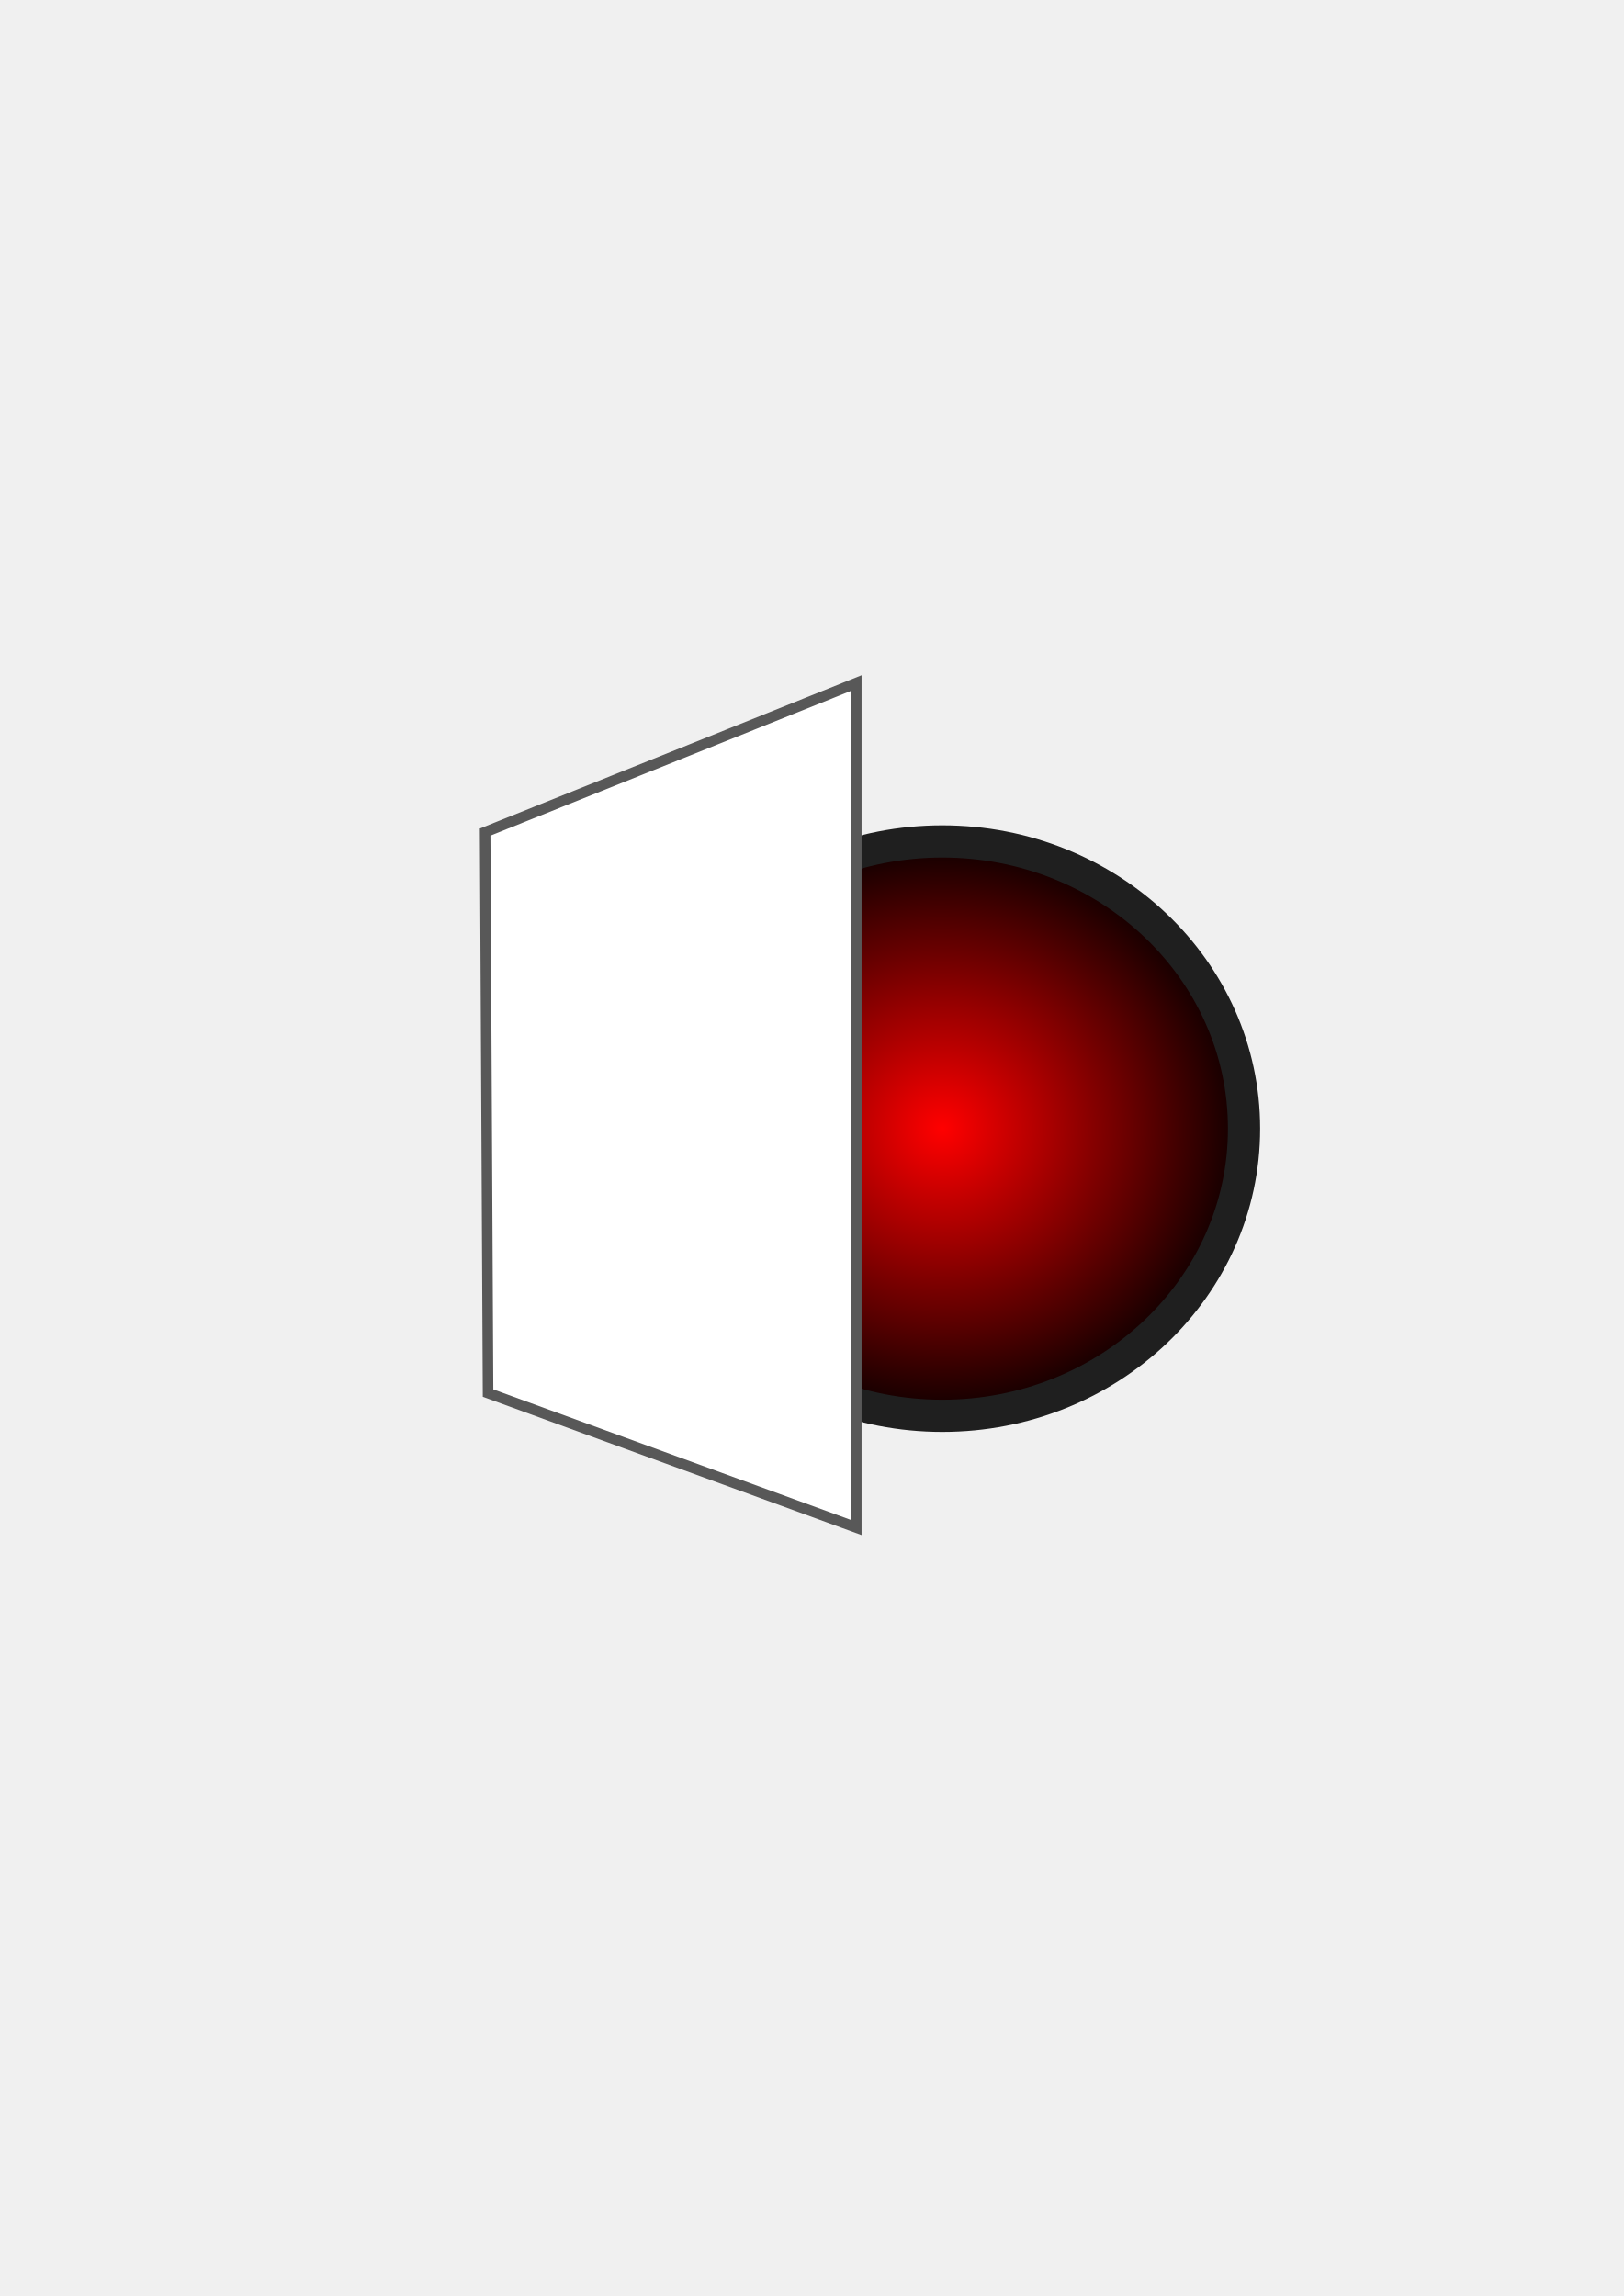
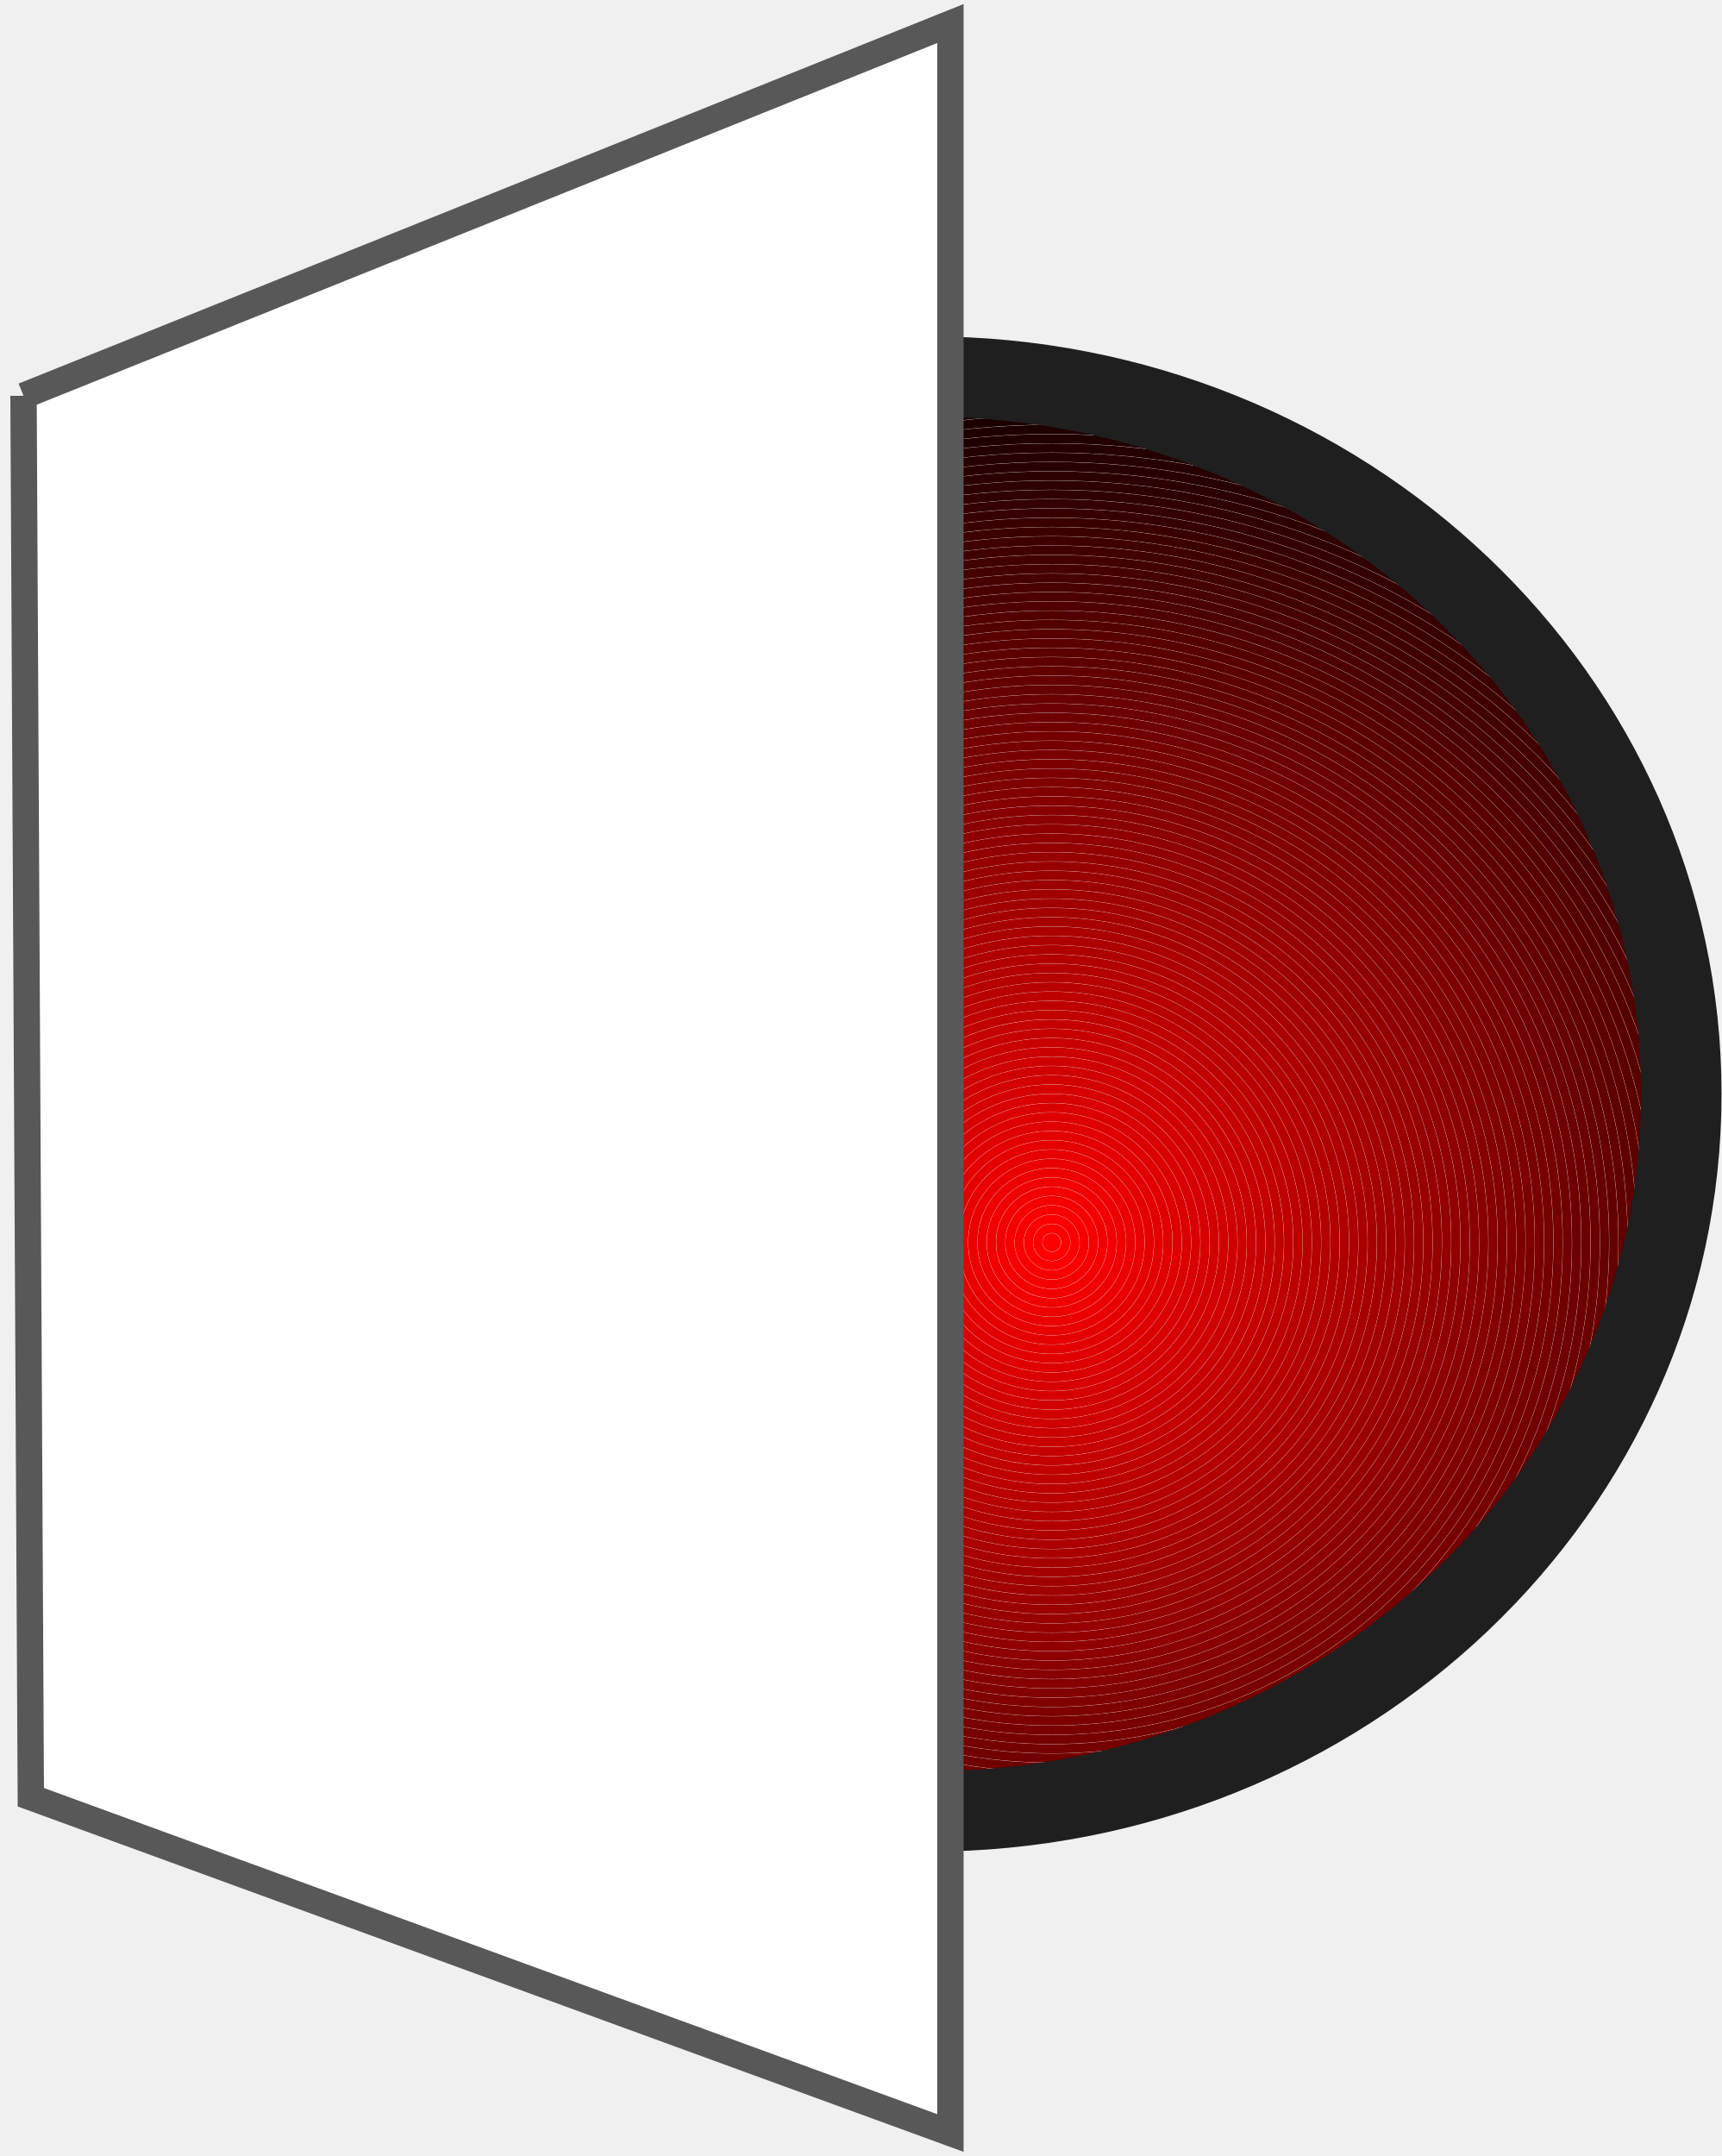
- <svg xmlns="http://www.w3.org/2000/svg" xmlns:xlink="http://www.w3.org/1999/xlink" width="210mm" height="297mm" viewBox="0 0 210 297" version="1.1" id="svg8">
-   <defs id="defs2">
-     <linearGradient id="linearGradient4532">
-       <stop id="stop4536" offset="0" style="stop-color:#ff0000;stop-opacity:1;" />
-       <stop id="stop4538" offset="1" style="stop-color:#000000;stop-opacity:1" />
-     </linearGradient>
-     <radialGradient xlink:href="#linearGradient4532" id="radialGradient4543" cx="121.875" cy="145.993" fx="121.875" fy="145.993" r="41.104" gradientTransform="matrix(1,0,0,0.954484,0,6.645009)" gradientUnits="userSpaceOnUse" />
-   </defs>
-   <g id="layer1">
-     <ellipse id="path3699" cx="121.875" cy="145.993" rx="39.021" ry="37.15" style="stroke-width:4.165;fill:url(#radialGradient4543);fill-opacity:1;stroke:#1f1f1f;stroke-opacity:1;stroke-miterlimit:4;stroke-dasharray:none" />
-     <path style="fill:#ffffff;fill-opacity:1;stroke:#585858;stroke-width:1.365;stroke-miterlimit:4;stroke-dasharray:none;stroke-opacity:1" d="M 62.744,107.634 110.747,88.357 v 109.235 l -47.625,-17.387 z" id="rect4547" />
+ <svg xmlns="http://www.w3.org/2000/svg" version="1.1" width="252.731" height="316.473" viewBox="0, 0, 252.731, 316.473" preserveAspectRatio="none" id="svg2">
+   <defs id="defs_547F795B" />
+   <g id="layer_Paper" style="fill:#000000;fill-opacity:1;stroke:#000000;stroke-opacity:1;fill-rule:nonzero;stroke-linecap:square;stroke-linejoin:miter;stroke-width:1;stroke-miterlimit:10">
+     <g id="vectorGradient_D2E8855B">
+       <g id="gradientWithClip_D2E8855B">
+         <clipPath id="gradientClip_D2E8855B_clip">
+           <path d="M246.828,160.586 C246.829,153.565 246.085,146.545 244.638,139.732 C243.193,132.918 241.047,126.312 238.319,120.082 C235.593,113.85 232.286,107.994 228.562,102.618 C224.838,97.239 220.698,92.341 216.314,87.959 C211.93,83.575 207.302,79.708 202.583,76.339 C197.863,72.968 193.052,70.095 188.269,67.666 C183.484,65.237 178.726,63.251 174.077,61.638 C169.426,60.025 164.883,58.785 160.497,57.846 C156.11,56.906 151.879,56.266 147.827,55.859 C143.775,55.452 139.903,55.277 136.216,55.277 C132.529,55.277 128.657,55.452 124.605,55.859 C120.554,56.266 116.323,56.906 111.936,57.846 C107.549,58.785 103.006,60.025 98.356,61.638 C93.706,63.251 88.949,65.237 84.164,67.666 C79.38,70.095 74.569,72.968 69.849,76.339 C65.13,79.708 60.503,83.575 56.118,87.959 C51.734,92.341 47.595,97.239 43.871,102.618 C40.146,107.994 36.84,113.85 34.113,120.082 C31.385,126.312 29.239,132.918 27.795,139.732 C26.347,146.545 25.603,153.565 25.604,160.586 C25.603,167.606 26.347,174.626 27.795,181.439 C29.239,188.253 31.385,194.859 34.113,201.089 C36.84,207.321 40.146,213.177 43.871,218.553 C47.595,223.932 51.734,228.831 56.118,233.212 C60.503,237.596 65.13,241.463 69.849,244.832 C74.569,248.203 79.38,251.076 84.164,253.505 C88.949,255.934 93.706,257.92 98.356,259.533 C103.006,261.146 107.549,262.386 111.936,263.325 C116.323,264.265 120.554,264.905 124.605,265.312 C128.657,265.719 132.529,265.894 136.216,265.894 C139.903,265.894 143.775,265.719 147.827,265.312 C151.879,264.905 156.11,264.265 160.497,263.325 C164.883,262.386 169.426,261.146 174.077,259.533 C178.726,257.92 183.484,255.934 188.269,253.505 C193.052,251.076 197.863,248.203 202.583,244.832 C207.302,241.463 211.93,237.596 216.314,233.212 C220.698,228.831 224.838,223.932 228.562,218.553 C232.286,213.177 235.593,207.321 238.319,201.089 C241.047,194.859 243.193,188.253 244.638,181.439 C246.085,174.626 246.829,167.606 246.828,160.586 z" clip-rule="nonzero" />
+         </clipPath>
+         <g id="gradientVectors_D2E8855B" clip-path="url(#gradientClip_D2E8855B_clip)" style="fill:none;stroke-linecap:round;stroke-linejoin:bevel;stroke-width:1.333">
+           <path id="gv_D2E8855B_0" d="M250.358,86.413 C303.353,139.408 303.353,225.331 250.358,278.326 C197.363,331.321 111.44,331.321 58.445,278.326 C5.449,225.331 5.449,139.408 58.445,86.413 C111.44,33.417 197.363,33.417 250.358,86.413" style="stroke:#000000" />
+           <path id="gv_D2E8855B_1" d="M249.394,87.377 C301.856,139.84 301.856,224.899 249.394,277.362 C196.931,329.824 111.872,329.824 59.409,277.362 C6.946,224.899 6.946,139.84 59.409,87.377 C111.872,34.914 196.931,34.914 249.394,87.377" style="stroke:#000000" />
+           <path id="gv_D2E8855B_2" d="M248.429,88.341 C300.359,140.272 300.359,224.467 248.429,276.397 C196.499,328.327 112.304,328.327 60.373,276.397 C8.443,224.467 8.443,140.272 60.373,88.341 C112.304,36.411 196.499,36.411 248.429,88.341" style="stroke:#050000" />
+           <path id="gv_D2E8855B_3" d="M247.465,89.306 C298.862,140.703 298.862,224.035 247.465,275.433 C196.067,326.83 112.735,326.83 61.338,275.433 C9.94,224.035 9.94,140.703 61.338,89.306 C112.735,37.908 196.067,37.908 247.465,89.306" style="stroke:#080000" />
+           <path id="gv_D2E8855B_4" d="M246.5,90.27 C297.365,141.135 297.365,223.603 246.5,274.468 C195.635,325.333 113.167,325.333 62.302,274.468 C11.437,223.603 11.437,141.135 62.302,90.27 C113.167,39.405 195.635,39.405 246.5,90.27" style="stroke:#0A0000" />
+           <path id="gv_D2E8855B_5" d="M245.536,91.235 C295.868,141.567 295.868,223.172 245.536,273.504 C195.204,323.836 113.599,323.836 63.267,273.504 C12.934,223.172 12.934,141.567 63.267,91.235 C113.599,40.902 195.204,40.902 245.536,91.235" style="stroke:#0D0000" />
+           <path id="gv_D2E8855B_6" d="M244.572,92.199 C294.371,141.999 294.371,222.74 244.572,272.54 C194.772,322.339 114.031,322.339 64.231,272.54 C14.431,222.74 14.431,141.999 64.231,92.199 C114.031,42.399 194.772,42.399 244.572,92.199" style="stroke:#0F0000" />
+           <path id="gv_D2E8855B_7" d="M243.607,93.163 C292.874,142.43 292.874,222.308 243.607,271.575 C194.34,320.842 114.462,320.842 65.195,271.575 C15.928,222.308 15.928,142.43 65.195,93.163 C114.462,43.896 194.34,43.896 243.607,93.163" style="stroke:#120000" />
+           <path id="gv_D2E8855B_8" d="M242.643,94.128 C291.377,142.862 291.377,221.876 242.643,270.611 C193.908,319.345 114.894,319.345 66.16,270.611 C17.425,221.876 17.425,142.862 66.16,94.128 C114.894,45.393 193.908,45.393 242.643,94.128" style="stroke:#150000" />
+           <path id="gv_D2E8855B_9" d="M241.678,95.092 C289.88,143.294 289.88,221.445 241.678,269.646 C193.477,317.848 115.326,317.848 67.124,269.646 C18.922,221.445 18.922,143.294 67.124,95.092 C115.326,46.89 193.477,46.89 241.678,95.092" style="stroke:#170000" />
+           <path id="gv_D2E8855B_10" d="M240.714,96.057 C288.383,143.726 288.383,221.013 240.714,268.682 C193.045,316.351 115.758,316.351 68.089,268.682 C20.419,221.013 20.419,143.726 68.089,96.057 C115.758,48.387 193.045,48.387 240.714,96.057" style="stroke:#1A0000" />
+           <path id="gv_D2E8855B_11" d="M239.75,97.021 C286.886,144.158 286.886,220.581 239.75,267.718 C192.613,314.854 116.19,314.854 69.053,267.718 C21.916,220.581 21.916,144.158 69.053,97.021 C116.19,49.884 192.613,49.884 239.75,97.021" style="stroke:#1C0000" />
+           <path id="gv_D2E8855B_12" d="M238.785,97.985 C285.389,144.589 285.389,220.149 238.785,266.753 C192.181,313.357 116.621,313.357 70.017,266.753 C23.413,220.149 23.413,144.589 70.017,97.985 C116.621,51.381 192.181,51.381 238.785,97.985" style="stroke:#1F0000" />
+           <path id="gv_D2E8855B_13" d="M237.821,98.95 C283.892,145.021 283.892,219.718 237.821,265.789 C191.75,311.86 117.053,311.86 70.982,265.789 C24.91,219.718 24.91,145.021 70.982,98.95 C117.053,52.878 191.75,52.878 237.821,98.95" style="stroke:#210000" />
+           <path id="gv_D2E8855B_14" d="M236.857,99.914 C282.395,145.453 282.395,219.286 236.857,264.824 C191.318,310.363 117.485,310.363 71.946,264.824 C26.407,219.286 26.407,145.453 71.946,99.914 C117.485,54.375 191.318,54.375 236.857,99.914" style="stroke:#240000" />
+           <path id="gv_D2E8855B_15" d="M235.892,100.878 C280.898,145.885 280.898,218.854 235.892,263.86 C190.886,308.866 117.917,308.866 72.91,263.86 C27.904,218.854 27.904,145.885 72.91,100.878 C117.917,55.872 190.886,55.872 235.892,100.878" style="stroke:#270000" />
+           <path id="gv_D2E8855B_16" d="M234.928,101.843 C279.401,146.316 279.401,218.422 234.928,262.896 C190.454,307.369 118.348,307.369 73.875,262.896 C29.401,218.422 29.401,146.316 73.875,101.843 C118.348,57.369 190.454,57.369 234.928,101.843" style="stroke:#290000" />
+           <path id="gv_D2E8855B_17" d="M233.963,102.807 C277.904,146.748 277.904,217.99 233.963,261.931 C190.022,305.872 118.78,305.872 74.839,261.931 C30.898,217.99 30.898,146.748 74.839,102.807 C118.78,58.866 190.022,58.866 233.963,102.807" style="stroke:#2C0000" />
+           <path id="gv_D2E8855B_18" d="M232.999,103.772 C276.407,147.18 276.407,217.559 232.999,260.967 C189.591,304.375 119.212,304.375 75.804,260.967 C32.395,217.559 32.395,147.18 75.804,103.772 C119.212,60.363 189.591,60.363 232.999,103.772" style="stroke:#2E0000" />
+           <path id="gv_D2E8855B_19" d="M232.035,104.736 C274.91,147.612 274.91,217.127 232.035,260.003 C189.159,302.878 119.644,302.878 76.768,260.003 C33.892,217.127 33.892,147.612 76.768,104.736 C119.644,61.86 189.159,61.86 232.035,104.736" style="stroke:#310000" />
+           <path id="gv_D2E8855B_20" d="M231.07,105.7 C273.413,148.043 273.413,216.695 231.07,259.038 C188.727,301.381 120.075,301.381 77.732,259.038 C35.389,216.695 35.389,148.043 77.732,105.7 C120.075,63.357 188.727,63.357 231.07,105.7" style="stroke:#340000" />
+           <path id="gv_D2E8855B_21" d="M230.106,106.665 C271.916,148.475 271.916,216.263 230.106,258.074 C188.295,299.884 120.507,299.884 78.697,258.074 C36.886,216.263 36.886,148.475 78.697,106.665 C120.507,64.854 188.295,64.854 230.106,106.665" style="stroke:#360000" />
+           <path id="gv_D2E8855B_22" d="M229.141,107.629 C270.419,148.907 270.419,215.832 229.141,257.109 C187.864,298.387 120.939,298.387 79.661,257.109 C38.383,215.832 38.383,148.907 79.661,107.629 C120.939,66.351 187.864,66.351 229.141,107.629" style="stroke:#390000" />
+           <path id="gv_D2E8855B_23" d="M228.177,108.594 C268.922,149.339 268.922,215.4 228.177,256.145 C187.432,296.89 121.371,296.89 80.626,256.145 C39.88,215.4 39.88,149.339 80.626,108.594 C121.371,67.848 187.432,67.848 228.177,108.594" style="stroke:#3B0000" />
+           <path id="gv_D2E8855B_24" d="M227.213,109.558 C267.425,149.771 267.425,214.968 227.213,255.181 C187,295.393 121.803,295.393 81.59,255.181 C41.377,214.968 41.377,149.771 81.59,109.558 C121.803,69.345 187,69.345 227.213,109.558" style="stroke:#3E0000" />
+           <path id="gv_D2E8855B_25" d="M226.248,110.522 C265.928,150.202 265.928,214.536 226.248,254.216 C186.568,293.896 122.234,293.896 82.554,254.216 C42.874,214.536 42.874,150.202 82.554,110.522 C122.234,70.842 186.568,70.842 226.248,110.522" style="stroke:#400000" />
+           <path id="gv_D2E8855B_26" d="M225.284,111.487 C264.431,150.634 264.431,214.104 225.284,253.252 C186.136,292.399 122.666,292.399 83.519,253.252 C44.371,214.104 44.371,150.634 83.519,111.487 C122.666,72.339 186.136,72.339 225.284,111.487" style="stroke:#430000" />
+           <path id="gv_D2E8855B_27" d="M224.319,112.451 C262.934,151.066 262.934,213.673 224.319,252.287 C185.705,290.902 123.098,290.902 84.483,252.287 C45.868,213.673 45.868,151.066 84.483,112.451 C123.098,73.836 185.705,73.836 224.319,112.451" style="stroke:#460000" />
+           <path id="gv_D2E8855B_28" d="M223.355,113.416 C261.437,151.498 261.437,213.241 223.355,251.323 C185.273,289.405 123.53,289.405 85.448,251.323 C47.365,213.241 47.365,151.498 85.448,113.416 C123.53,75.333 185.273,75.333 223.355,113.416" style="stroke:#480000" />
+           <path id="gv_D2E8855B_29" d="M222.391,114.38 C259.94,151.929 259.94,212.809 222.391,250.359 C184.841,287.908 123.961,287.908 86.412,250.359 C48.862,212.809 48.862,151.929 86.412,114.38 C123.961,76.83 184.841,76.83 222.391,114.38" style="stroke:#4B0000" />
+           <path id="gv_D2E8855B_30" d="M221.426,115.344 C258.443,152.361 258.443,212.377 221.426,249.394 C184.409,286.411 124.393,286.411 87.376,249.394 C50.359,212.377 50.359,152.361 87.376,115.344 C124.393,78.327 184.409,78.327 221.426,115.344" style="stroke:#4D0000" />
+           <path id="gv_D2E8855B_31" d="M220.462,116.309 C256.946,152.793 256.946,211.946 220.462,248.43 C183.978,284.914 124.825,284.914 88.341,248.43 C51.856,211.946 51.856,152.793 88.341,116.309 C124.825,79.824 183.978,79.824 220.462,116.309" style="stroke:#500000" />
+           <path id="gv_D2E8855B_32" d="M219.498,117.273 C255.449,153.225 255.449,211.514 219.498,247.466 C183.546,283.417 125.257,283.417 89.305,247.466 C53.353,211.514 53.353,153.225 89.305,117.273 C125.257,81.321 183.546,81.321 219.498,117.273" style="stroke:#520000" />
+           <path id="gv_D2E8855B_33" d="M218.533,118.237 C253.952,153.656 253.952,211.082 218.533,246.501 C183.114,281.92 125.688,281.92 90.269,246.501 C54.85,211.082 54.85,153.656 90.269,118.237 C125.688,82.818 183.114,82.818 218.533,118.237" style="stroke:#550000" />
+           <path id="gv_D2E8855B_34" d="M217.569,119.202 C252.455,154.088 252.455,210.65 217.569,245.537 C182.682,280.423 126.12,280.423 91.234,245.537 C56.347,210.65 56.347,154.088 91.234,119.202 C126.12,84.315 182.682,84.315 217.569,119.202" style="stroke:#580000" />
+           <path id="gv_D2E8855B_35" d="M216.604,120.166 C250.958,154.52 250.958,210.219 216.604,244.572 C182.251,278.926 126.552,278.926 92.198,244.572 C57.844,210.219 57.844,154.52 92.198,120.166 C126.552,85.812 182.251,85.812 216.604,120.166" style="stroke:#5A0000" />
+           <path id="gv_D2E8855B_36" d="M215.64,121.131 C249.461,154.952 249.461,209.787 215.64,243.608 C181.819,277.429 126.984,277.429 93.163,243.608 C59.341,209.787 59.341,154.952 93.163,121.131 C126.984,87.309 181.819,87.309 215.64,121.131" style="stroke:#5D0000" />
+           <path id="gv_D2E8855B_37" d="M214.676,122.095 C247.964,155.384 247.964,209.355 214.676,242.644 C181.387,275.932 127.416,275.932 94.127,242.644 C60.838,209.355 60.838,155.384 94.127,122.095 C127.416,88.806 181.387,88.806 214.676,122.095" style="stroke:#5F0000" />
+           <path id="gv_D2E8855B_38" d="M213.711,123.059 C246.467,155.815 246.467,208.923 213.711,241.679 C180.955,274.435 127.847,274.435 95.091,241.679 C62.335,208.923 62.335,155.815 95.091,123.059 C127.847,90.303 180.955,90.303 213.711,123.059" style="stroke:#620000" />
+           <path id="gv_D2E8855B_39" d="M212.747,124.024 C244.97,156.247 244.97,208.491 212.747,240.715 C180.523,272.938 128.279,272.938 96.056,240.715 C63.832,208.491 63.832,156.247 96.056,124.024 C128.279,91.8 180.523,91.8 212.747,124.024" style="stroke:#640000" />
+           <path id="gv_D2E8855B_40" d="M211.782,124.988 C243.473,156.679 243.473,208.06 211.782,239.75 C180.092,271.441 128.711,271.441 97.02,239.75 C65.329,208.06 65.329,156.679 97.02,124.988 C128.711,93.297 180.092,93.297 211.782,124.988" style="stroke:#670000" />
+           <path id="gv_D2E8855B_41" d="M210.818,125.953 C241.976,157.111 241.976,207.628 210.818,238.786 C179.66,269.944 129.143,269.944 97.985,238.786 C66.826,207.628 66.826,157.111 97.985,125.953 C129.143,94.794 179.66,94.794 210.818,125.953" style="stroke:#6A0000" />
+           <path id="gv_D2E8855B_42" d="M209.854,126.917 C240.479,157.542 240.479,207.196 209.854,237.822 C179.228,268.447 129.574,268.447 98.949,237.822 C68.323,207.196 68.323,157.542 98.949,126.917 C129.574,96.291 179.228,96.291 209.854,126.917" style="stroke:#6C0000" />
+           <path id="gv_D2E8855B_43" d="M208.889,127.881 C238.982,157.974 238.982,206.764 208.889,236.857 C178.796,266.95 130.006,266.95 99.913,236.857 C69.82,206.764 69.82,157.974 99.913,127.881 C130.006,97.788 178.796,97.788 208.889,127.881" style="stroke:#6F0000" />
+           <path id="gv_D2E8855B_44" d="M207.925,128.846 C237.485,158.406 237.485,206.333 207.925,235.893 C178.365,265.453 130.438,265.453 100.878,235.893 C71.317,206.333 71.317,158.406 100.878,128.846 C130.438,99.285 178.365,99.285 207.925,128.846" style="stroke:#710000" />
+           <path id="gv_D2E8855B_45" d="M206.96,129.81 C235.988,158.838 235.988,205.901 206.96,234.928 C177.933,263.956 130.87,263.956 101.842,234.928 C72.815,205.901 72.815,158.838 101.842,129.81 C130.87,100.782 177.933,100.782 206.96,129.81" style="stroke:#740000" />
+           <path id="gv_D2E8855B_46" d="M205.996,130.775 C234.491,159.27 234.491,205.469 205.996,233.964 C177.501,262.459 131.302,262.459 102.807,233.964 C74.312,205.469 74.312,159.27 102.807,130.775 C131.302,102.279 177.501,102.279 205.996,130.775" style="stroke:#760000" />
+           <path id="gv_D2E8855B_47" d="M205.032,131.739 C232.994,159.701 232.994,205.037 205.032,233 C177.069,260.962 131.733,260.962 103.771,233 C75.809,205.037 75.809,159.701 103.771,131.739 C131.733,103.776 177.069,103.776 205.032,131.739" style="stroke:#790000" />
+           <path id="gv_D2E8855B_48" d="M204.067,132.703 C231.497,160.133 231.497,204.606 204.067,232.035 C176.638,259.465 132.165,259.465 104.735,232.035 C77.306,204.606 77.306,160.133 104.735,132.703 C132.165,105.274 176.638,105.274 204.067,132.703" style="stroke:#7C0000" />
+           <path id="gv_D2E8855B_49" d="M203.103,133.668 C230,160.565 230,204.174 203.103,231.071 C176.206,257.968 132.597,257.968 105.7,231.071 C78.803,204.174 78.803,160.565 105.7,133.668 C132.597,106.771 176.206,106.771 203.103,133.668" style="stroke:#7E0000" />
+           <path id="gv_D2E8855B_50" d="M202.139,134.632 C228.503,160.997 228.503,203.742 202.139,230.107 C175.774,256.471 133.029,256.471 106.664,230.107 C80.3,203.742 80.3,160.997 106.664,134.632 C133.029,108.268 175.774,108.268 202.139,134.632" style="stroke:#810000" />
+           <path id="gv_D2E8855B_51" d="M201.174,135.596 C227.006,161.428 227.006,203.31 201.174,229.142 C175.342,254.974 133.46,254.974 107.628,229.142 C81.797,203.31 81.797,161.428 107.628,135.596 C133.46,109.765 175.342,109.765 201.174,135.596" style="stroke:#830000" />
+           <path id="gv_D2E8855B_52" d="M200.21,136.561 C225.509,161.86 225.509,202.878 200.21,228.178 C174.91,253.477 133.892,253.477 108.593,228.178 C83.294,202.878 83.294,161.86 108.593,136.561 C133.892,111.262 174.91,111.262 200.21,136.561" style="stroke:#860000" />
+           <path id="gv_D2E8855B_53" d="M199.245,137.525 C224.012,162.292 224.012,202.447 199.245,227.213 C174.479,251.98 134.324,251.98 109.557,227.213 C84.791,202.447 84.791,162.292 109.557,137.525 C134.324,112.759 174.479,112.759 199.245,137.525" style="stroke:#890000" />
+           <path id="gv_D2E8855B_54" d="M198.281,138.49 C222.515,162.724 222.515,202.015 198.281,226.249 C174.047,250.483 134.756,250.483 110.522,226.249 C86.288,202.015 86.288,162.724 110.522,138.49 C134.756,114.256 174.047,114.256 198.281,138.49" style="stroke:#8B0000" />
+           <path id="gv_D2E8855B_55" d="M197.317,139.454 C221.018,163.155 221.018,201.583 197.317,225.285 C173.615,248.986 135.187,248.986 111.486,225.285 C87.785,201.583 87.785,163.155 111.486,139.454 C135.187,115.753 173.615,115.753 197.317,139.454" style="stroke:#8E0000" />
+           <path id="gv_D2E8855B_56" d="M196.352,140.418 C219.521,163.587 219.521,201.151 196.352,224.32 C173.183,247.489 135.619,247.489 112.45,224.32 C89.282,201.151 89.282,163.587 112.45,140.418 C135.619,117.25 173.183,117.25 196.352,140.418" style="stroke:#900000" />
+           <path id="gv_D2E8855B_57" d="M195.388,141.383 C218.024,164.019 218.024,200.72 195.388,223.356 C172.752,245.992 136.051,245.992 113.415,223.356 C90.779,200.72 90.779,164.019 113.415,141.383 C136.051,118.747 172.752,118.747 195.388,141.383" style="stroke:#930000" />
+           <path id="gv_D2E8855B_58" d="M194.423,142.347 C216.527,164.451 216.527,200.288 194.423,222.391 C172.32,244.495 136.483,244.495 114.379,222.391 C92.276,200.288 92.276,164.451 114.379,142.347 C136.483,120.244 172.32,120.244 194.423,142.347" style="stroke:#950000" />
+           <path id="gv_D2E8855B_59" d="M193.459,143.312 C215.03,164.883 215.03,199.856 193.459,221.427 C171.888,242.998 136.915,242.998 115.344,221.427 C93.773,199.856 93.773,164.883 115.344,143.312 C136.915,121.741 171.888,121.741 193.459,143.312" style="stroke:#980000" />
+           <path id="gv_D2E8855B_60" d="M192.495,144.276 C213.533,165.314 213.533,199.424 192.495,220.463 C171.456,241.501 137.346,241.501 116.308,220.463 C95.27,199.424 95.27,165.314 116.308,144.276 C137.346,123.238 171.456,123.238 192.495,144.276" style="stroke:#9B0000" />
+           <path id="gv_D2E8855B_61" d="M191.53,145.24 C212.036,165.746 212.036,198.992 191.53,219.498 C171.024,240.004 137.778,240.004 117.272,219.498 C96.767,198.992 96.767,165.746 117.272,145.24 C137.778,124.735 171.024,124.735 191.53,145.24" style="stroke:#9D0000" />
+           <path id="gv_D2E8855B_62" d="M190.566,146.205 C210.539,166.178 210.539,198.561 190.566,218.534 C170.593,238.507 138.21,238.507 118.237,218.534 C98.264,198.561 98.264,166.178 118.237,146.205 C138.21,126.232 170.593,126.232 190.566,146.205" style="stroke:#A00000" />
+           <path id="gv_D2E8855B_63" d="M189.601,147.169 C209.042,166.61 209.042,198.129 189.601,217.569 C170.161,237.01 138.642,237.01 119.201,217.569 C99.761,198.129 99.761,166.61 119.201,147.169 C138.642,127.729 170.161,127.729 189.601,147.169" style="stroke:#A20000" />
+           <path id="gv_D2E8855B_64" d="M188.637,148.133 C207.545,167.041 207.545,197.697 188.637,216.605 C169.729,235.513 139.073,235.513 120.166,216.605 C101.258,197.697 101.258,167.041 120.166,148.133 C139.073,129.226 169.729,129.226 188.637,148.133" style="stroke:#A50000" />
+           <path id="gv_D2E8855B_65" d="M187.673,149.098 C206.048,167.473 206.048,197.265 187.673,215.641 C169.297,234.016 139.505,234.016 121.13,215.641 C102.755,197.265 102.755,167.473 121.13,149.098 C139.505,130.723 169.297,130.723 187.673,149.098" style="stroke:#A70000" />
+           <path id="gv_D2E8855B_66" d="M186.708,150.062 C204.551,167.905 204.551,196.834 186.708,214.676 C168.866,232.519 139.937,232.519 122.094,214.676 C104.252,196.834 104.252,167.905 122.094,150.062 C139.937,132.22 168.866,132.22 186.708,150.062" style="stroke:#AA0000" />
+           <path id="gv_D2E8855B_67" d="M185.744,151.027 C203.054,168.337 203.054,196.402 185.744,213.712 C168.434,231.022 140.369,231.022 123.059,213.712 C105.749,196.402 105.749,168.337 123.059,151.027 C140.369,133.717 168.434,133.717 185.744,151.027" style="stroke:#AD0000" />
+           <path id="gv_D2E8855B_68" d="M184.78,151.991 C201.557,168.768 201.557,195.97 184.78,212.748 C168.002,229.525 140.8,229.525 124.023,212.748 C107.246,195.97 107.246,168.768 124.023,151.991 C140.8,135.214 168.002,135.214 184.78,151.991" style="stroke:#AF0000" />
+           <path id="gv_D2E8855B_69" d="M183.815,152.955 C200.06,169.2 200.06,195.538 183.815,211.783 C167.57,228.028 141.232,228.028 124.987,211.783 C108.743,195.538 108.743,169.2 124.987,152.955 C141.232,136.711 167.57,136.711 183.815,152.955" style="stroke:#B20000" />
+           <path id="gv_D2E8855B_70" d="M182.851,153.92 C198.563,169.632 198.563,195.107 182.851,210.819 C167.139,226.531 141.664,226.531 125.952,210.819 C110.24,195.107 110.24,169.632 125.952,153.92 C141.664,138.208 167.139,138.208 182.851,153.92" style="stroke:#B40000" />
+           <path id="gv_D2E8855B_71" d="M181.886,154.884 C197.066,170.064 197.066,194.675 181.886,209.854 C166.707,225.034 142.096,225.034 126.916,209.854 C111.737,194.675 111.737,170.064 126.916,154.884 C142.096,139.705 166.707,139.705 181.886,154.884" style="stroke:#B70000" />
+           <path id="gv_D2E8855B_72" d="M180.922,155.849 C195.569,170.496 195.569,194.243 180.922,208.89 C166.275,223.537 142.528,223.537 127.881,208.89 C113.234,194.243 113.234,170.496 127.881,155.849 C142.528,141.202 166.275,141.202 180.922,155.849" style="stroke:#B90000" />
+           <path id="gv_D2E8855B_73" d="M179.958,156.813 C194.072,170.927 194.072,193.811 179.958,207.926 C165.843,222.04 142.959,222.04 128.845,207.926 C114.731,193.811 114.731,170.927 128.845,156.813 C142.959,142.699 165.843,142.699 179.958,156.813" style="stroke:#BC0000" />
+           <path id="gv_D2E8855B_74" d="M178.993,157.777 C192.575,171.359 192.575,193.379 178.993,206.961 C165.411,220.543 143.391,220.543 129.809,206.961 C116.228,193.379 116.228,171.359 129.809,157.777 C143.391,144.196 165.411,144.196 178.993,157.777" style="stroke:#BF0000" />
+           <path id="gv_D2E8855B_75" d="M178.029,158.742 C191.078,171.791 191.078,192.948 178.029,205.997 C164.98,219.046 143.823,219.046 130.774,205.997 C117.725,192.948 117.725,171.791 130.774,158.742 C143.823,145.693 164.98,145.693 178.029,158.742" style="stroke:#C10000" />
+           <path id="gv_D2E8855B_76" d="M177.064,159.706 C189.581,172.223 189.581,192.516 177.064,205.032 C164.548,217.549 144.255,217.549 131.738,205.032 C119.222,192.516 119.222,172.223 131.738,159.706 C144.255,147.19 164.548,147.19 177.064,159.706" style="stroke:#C40000" />
+           <path id="gv_D2E8855B_77" d="M176.1,160.671 C188.084,172.654 188.084,192.084 176.1,204.068 C164.116,216.052 144.686,216.052 132.703,204.068 C120.719,192.084 120.719,172.654 132.703,160.671 C144.686,148.687 164.116,148.687 176.1,160.671" style="stroke:#C60000" />
+           <path id="gv_D2E8855B_78" d="M175.136,161.635 C186.587,173.086 186.587,191.652 175.136,203.104 C163.684,214.555 145.118,214.555 133.667,203.104 C122.216,191.652 122.216,173.086 133.667,161.635 C145.118,150.184 163.684,150.184 175.136,161.635" style="stroke:#C90000" />
+           <path id="gv_D2E8855B_79" d="M174.171,162.599 C185.09,173.518 185.09,191.221 174.171,202.139 C163.253,213.058 145.55,213.058 134.631,202.139 C123.713,191.221 123.713,173.518 134.631,162.599 C145.55,151.681 163.253,151.681 174.171,162.599" style="stroke:#CB0000" />
+           <path id="gv_D2E8855B_80" d="M173.207,163.564 C183.593,173.95 183.593,190.789 173.207,201.175 C162.821,211.561 145.982,211.561 135.596,201.175 C125.21,190.789 125.21,173.95 135.596,163.564 C145.982,153.178 162.821,153.178 173.207,163.564" style="stroke:#CE0000" />
+           <path id="gv_D2E8855B_81" d="M172.242,164.528 C182.096,174.382 182.096,190.357 172.242,200.21 C162.389,210.064 146.414,210.064 136.56,200.21 C126.707,190.357 126.707,174.382 136.56,164.528 C146.414,154.675 162.389,154.675 172.242,164.528" style="stroke:#D10000" />
+           <path id="gv_D2E8855B_82" d="M171.278,165.492 C180.599,174.813 180.599,189.925 171.278,199.246 C161.957,208.567 146.845,208.567 137.525,199.246 C128.204,189.925 128.204,174.813 137.525,165.492 C146.845,156.172 161.957,156.172 171.278,165.492" style="stroke:#D30000" />
+           <path id="gv_D2E8855B_83" d="M170.314,166.457 C179.102,175.245 179.102,189.494 170.314,198.282 C161.526,207.07 147.277,207.07 138.489,198.282 C129.701,189.494 129.701,175.245 138.489,166.457 C147.277,157.669 161.526,157.669 170.314,166.457" style="stroke:#D60000" />
+           <path id="gv_D2E8855B_84" d="M169.349,167.421 C177.605,175.677 177.605,189.062 169.349,197.317 C161.094,205.573 147.709,205.573 139.453,197.317 C131.198,189.062 131.198,175.677 139.453,167.421 C147.709,159.166 161.094,159.166 169.349,167.421" style="stroke:#D80000" />
+           <path id="gv_D2E8855B_85" d="M168.385,168.386 C176.108,176.109 176.108,188.63 168.385,196.353 C160.662,204.076 148.141,204.076 140.418,196.353 C132.695,188.63 132.695,176.109 140.418,168.386 C148.141,160.663 160.662,160.663 168.385,168.386" style="stroke:#DB0000" />
+           <path id="gv_D2E8855B_86" d="M167.421,169.35 C174.611,176.54 174.611,188.198 167.421,195.389 C160.23,202.579 148.572,202.579 141.382,195.389 C134.192,188.198 134.192,176.54 141.382,169.35 C148.572,162.16 160.23,162.16 167.421,169.35" style="stroke:#DE0000" />
+           <path id="gv_D2E8855B_87" d="M166.456,170.314 C173.114,176.972 173.114,187.766 166.456,194.424 C159.798,201.082 149.004,201.082 142.346,194.424 C135.689,187.766 135.689,176.972 142.346,170.314 C149.004,163.657 159.798,163.657 166.456,170.314" style="stroke:#E00000" />
+           <path id="gv_D2E8855B_88" d="M165.492,171.279 C171.617,177.404 171.617,187.335 165.492,193.46 C159.367,199.585 149.436,199.585 143.311,193.46 C137.186,187.335 137.186,177.404 143.311,171.279 C149.436,165.154 159.367,165.154 165.492,171.279" style="stroke:#E30000" />
+           <path id="gv_D2E8855B_89" d="M164.527,172.243 C170.12,177.836 170.12,186.903 164.527,192.495 C158.935,198.088 149.868,198.088 144.275,192.495 C138.683,186.903 138.683,177.836 144.275,172.243 C149.868,166.651 158.935,166.651 164.527,172.243" style="stroke:#E50000" />
+           <path id="gv_D2E8855B_90" d="M163.563,173.208 C168.623,178.267 168.623,186.471 163.563,191.531 C158.503,196.591 150.299,196.591 145.24,191.531 C140.18,186.471 140.18,178.267 145.24,173.208 C150.299,168.148 158.503,168.148 163.563,173.208" style="stroke:#E80000" />
+           <path id="gv_D2E8855B_91" d="M162.599,174.172 C167.126,178.699 167.126,186.039 162.599,190.567 C158.071,195.094 150.731,195.094 146.204,190.567 C141.677,186.039 141.677,178.699 146.204,174.172 C150.731,169.645 158.071,169.645 162.599,174.172" style="stroke:#EA0000" />
+           <path id="gv_D2E8855B_92" d="M161.634,175.136 C165.629,179.131 165.629,185.608 161.634,189.602 C157.64,193.597 151.163,193.597 147.168,189.602 C143.174,185.608 143.174,179.131 147.168,175.136 C151.163,171.142 157.64,171.142 161.634,175.136" style="stroke:#ED0000" />
+           <path id="gv_D2E8855B_93" d="M160.67,176.101 C164.132,179.563 164.132,185.176 160.67,188.638 C157.208,192.1 151.595,192.1 148.133,188.638 C144.671,185.176 144.671,179.563 148.133,176.101 C151.595,172.639 157.208,172.639 160.67,176.101" style="stroke:#F00000" />
+           <path id="gv_D2E8855B_94" d="M159.705,177.065 C162.635,179.995 162.635,184.744 159.705,187.673 C156.776,190.603 152.027,190.603 149.097,187.673 C146.168,184.744 146.168,179.995 149.097,177.065 C152.027,174.136 156.776,174.136 159.705,177.065" style="stroke:#F20000" />
+           <path id="gv_D2E8855B_95" d="M158.741,178.03 C161.138,180.426 161.138,184.312 158.741,186.709 C156.344,189.106 152.458,189.106 150.062,186.709 C147.665,184.312 147.665,180.426 150.062,178.03 C152.458,175.633 156.344,175.633 158.741,178.03" style="stroke:#F50000" />
+           <path id="gv_D2E8855B_96" d="M157.777,178.994 C159.641,180.858 159.641,183.88 157.777,185.745 C155.912,187.609 152.89,187.609 151.026,185.745 C149.162,183.88 149.162,180.858 151.026,178.994 C152.89,177.13 155.912,177.13 157.777,178.994" style="stroke:#F70000" />
+           <path id="gv_D2E8855B_97" d="M156.812,179.958 C158.144,181.29 158.144,183.449 156.812,184.78 C155.481,186.112 153.322,186.112 151.99,184.78 C150.659,183.449 150.659,181.29 151.99,179.958 C153.322,178.627 155.481,178.627 156.812,179.958" style="stroke:#FA0000" />
+           <path id="gv_D2E8855B_98" d="M155.848,180.923 C156.647,181.722 156.647,183.017 155.848,183.816 C155.049,184.615 153.754,184.615 152.955,183.816 C152.156,183.017 152.156,181.722 152.955,180.923 C153.754,180.124 155.049,180.124 155.848,180.923" style="stroke:#FF0000" />
+           <path id="gv_D2E8855B_99" d="M154.883,181.887 C155.15,182.153 155.15,182.585 154.883,182.851 C154.617,183.118 154.185,183.118 153.919,182.851 C153.653,182.585 153.653,182.153 153.919,181.887 C154.185,181.621 154.617,181.621 154.883,181.887" style="stroke:#FF0000" />
+         </g>
+       </g>
+       <ellipse style="fill:none;stroke:#1F1F1F;stroke-linecap:butt;stroke-width:11.806;stroke-miterlimit:4" id="D2E8855B" cx="136.216" cy="160.586" rx="110.612" ry="105.308" />
+     </g>
+     <polyline style="fill:#FFFFFF;stroke:#585858;stroke-linecap:butt;stroke-width:3.869;stroke-miterlimit:4" id="06E8855B" points="3.453,58.097 139.525,3.454 139.525,313.097 4.525,263.812 3.453,58.097" />
  </g>
</svg>
